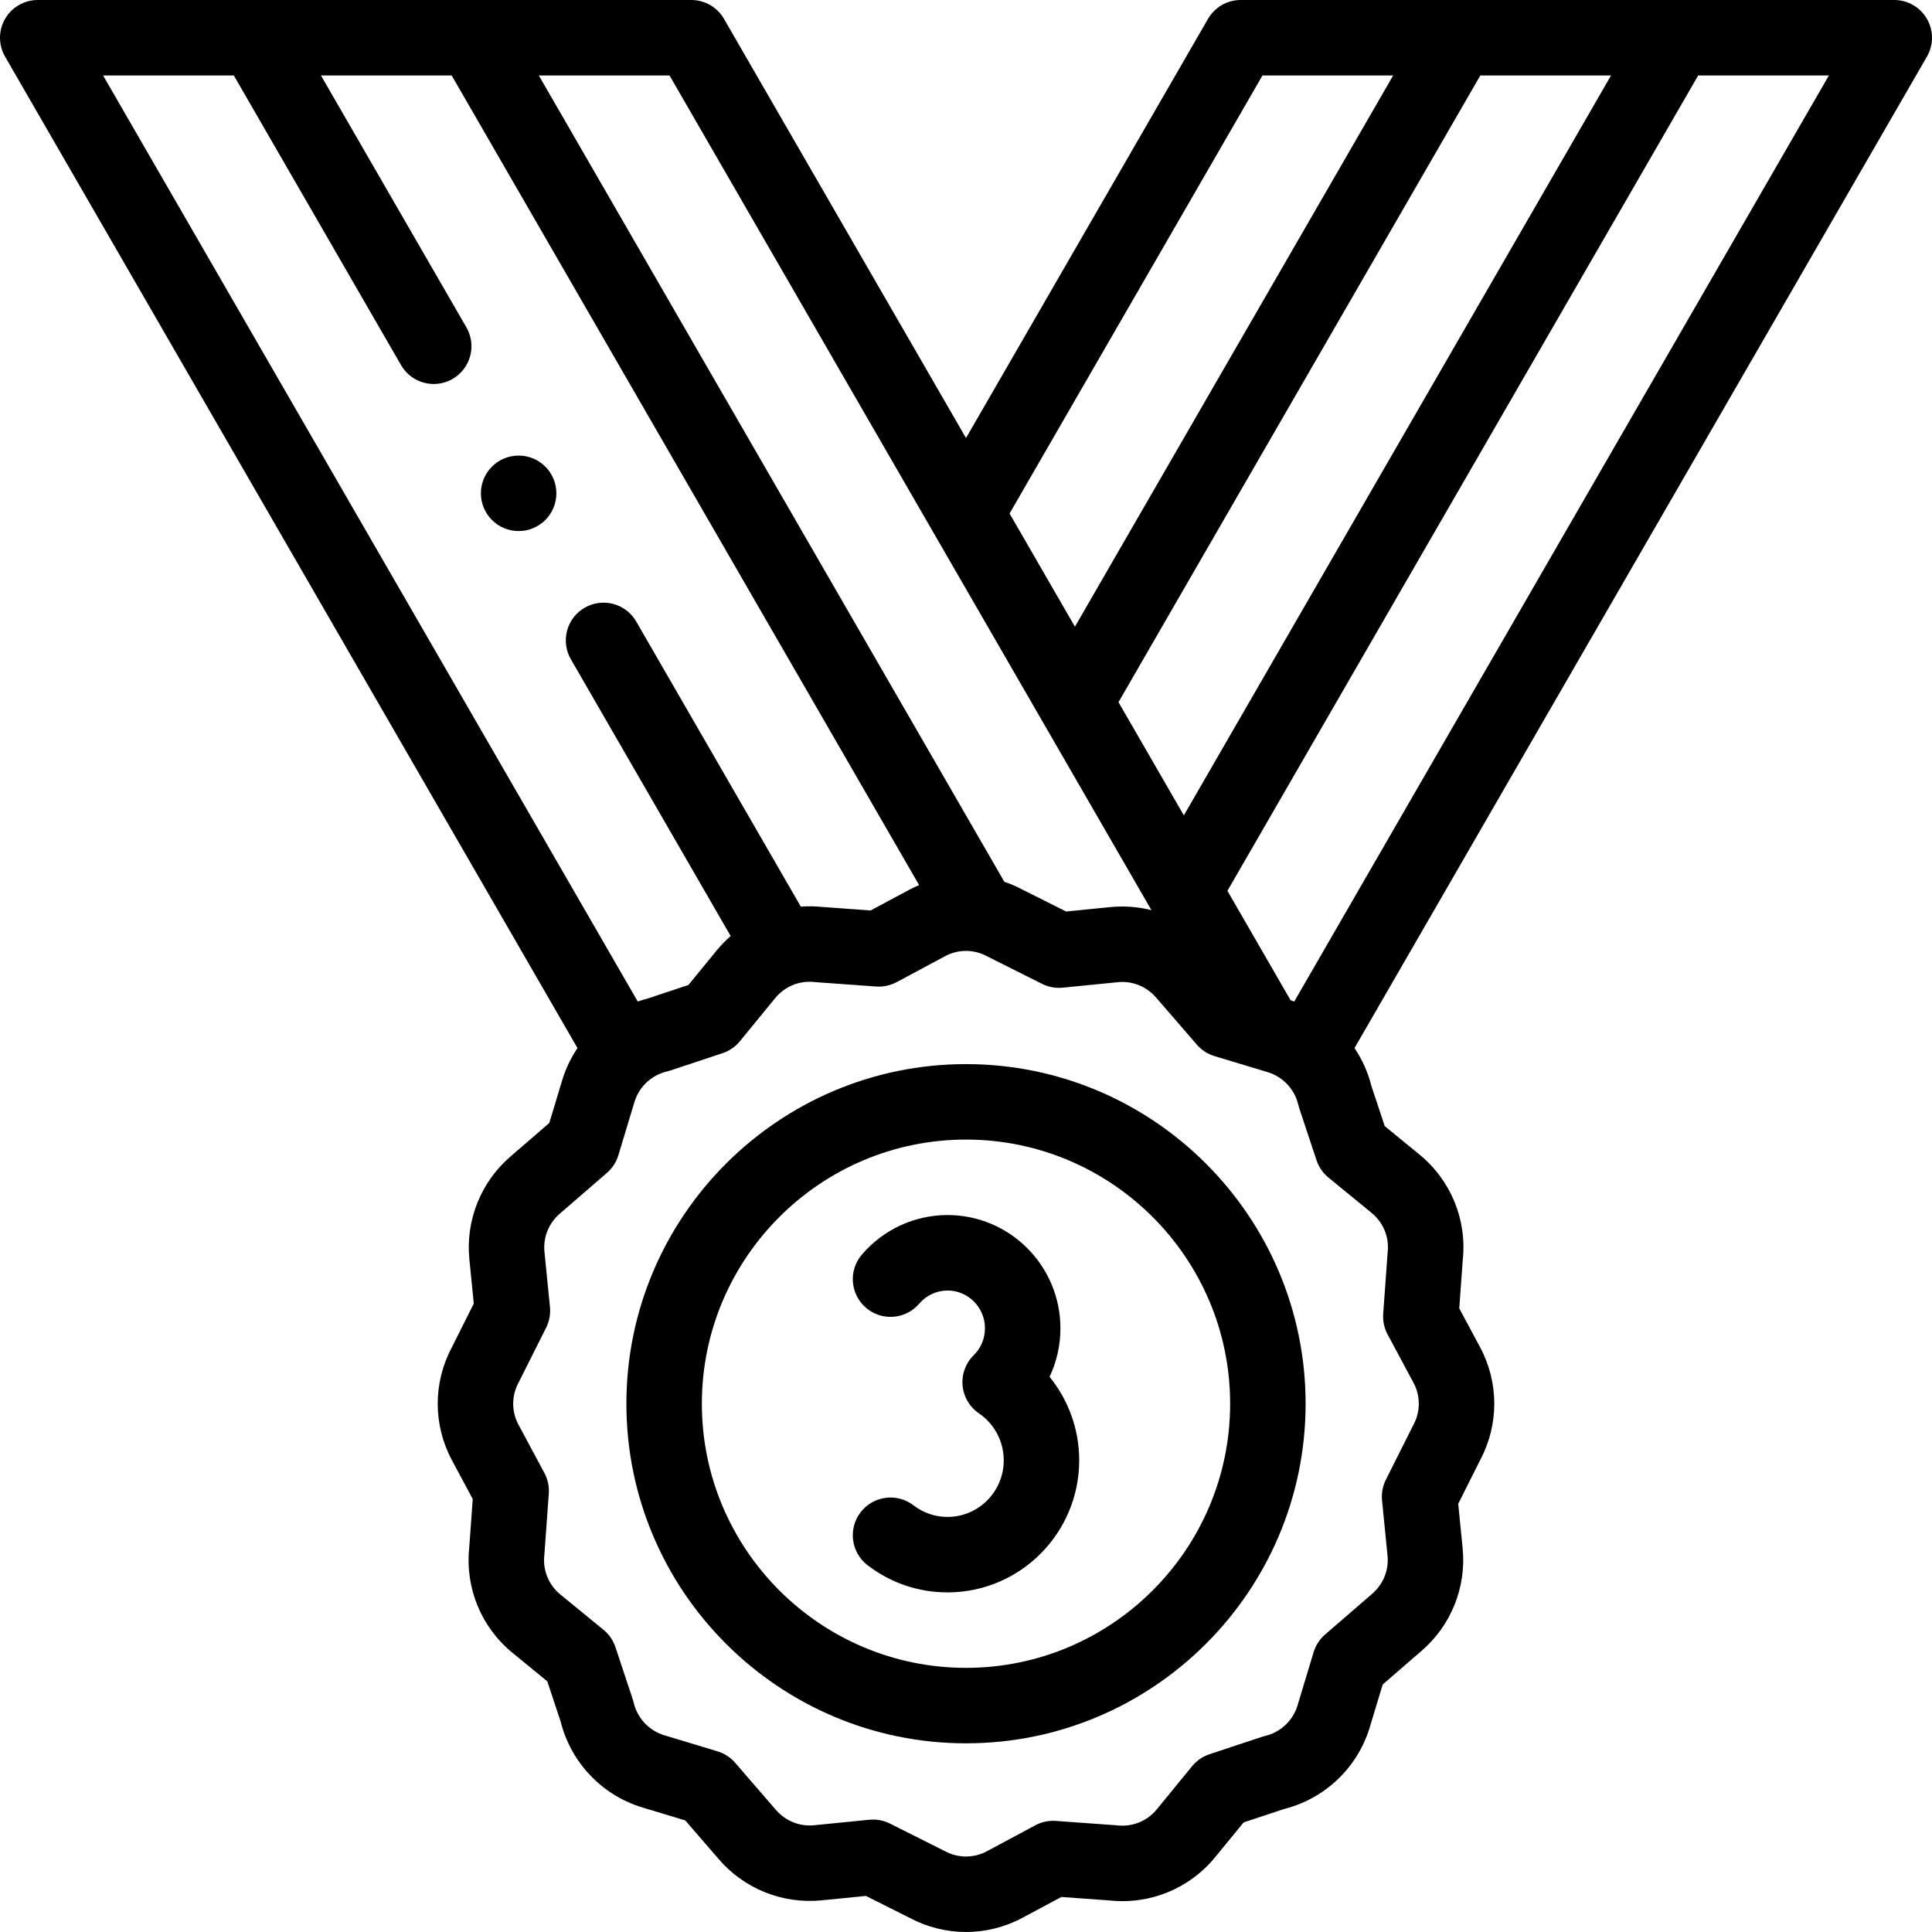
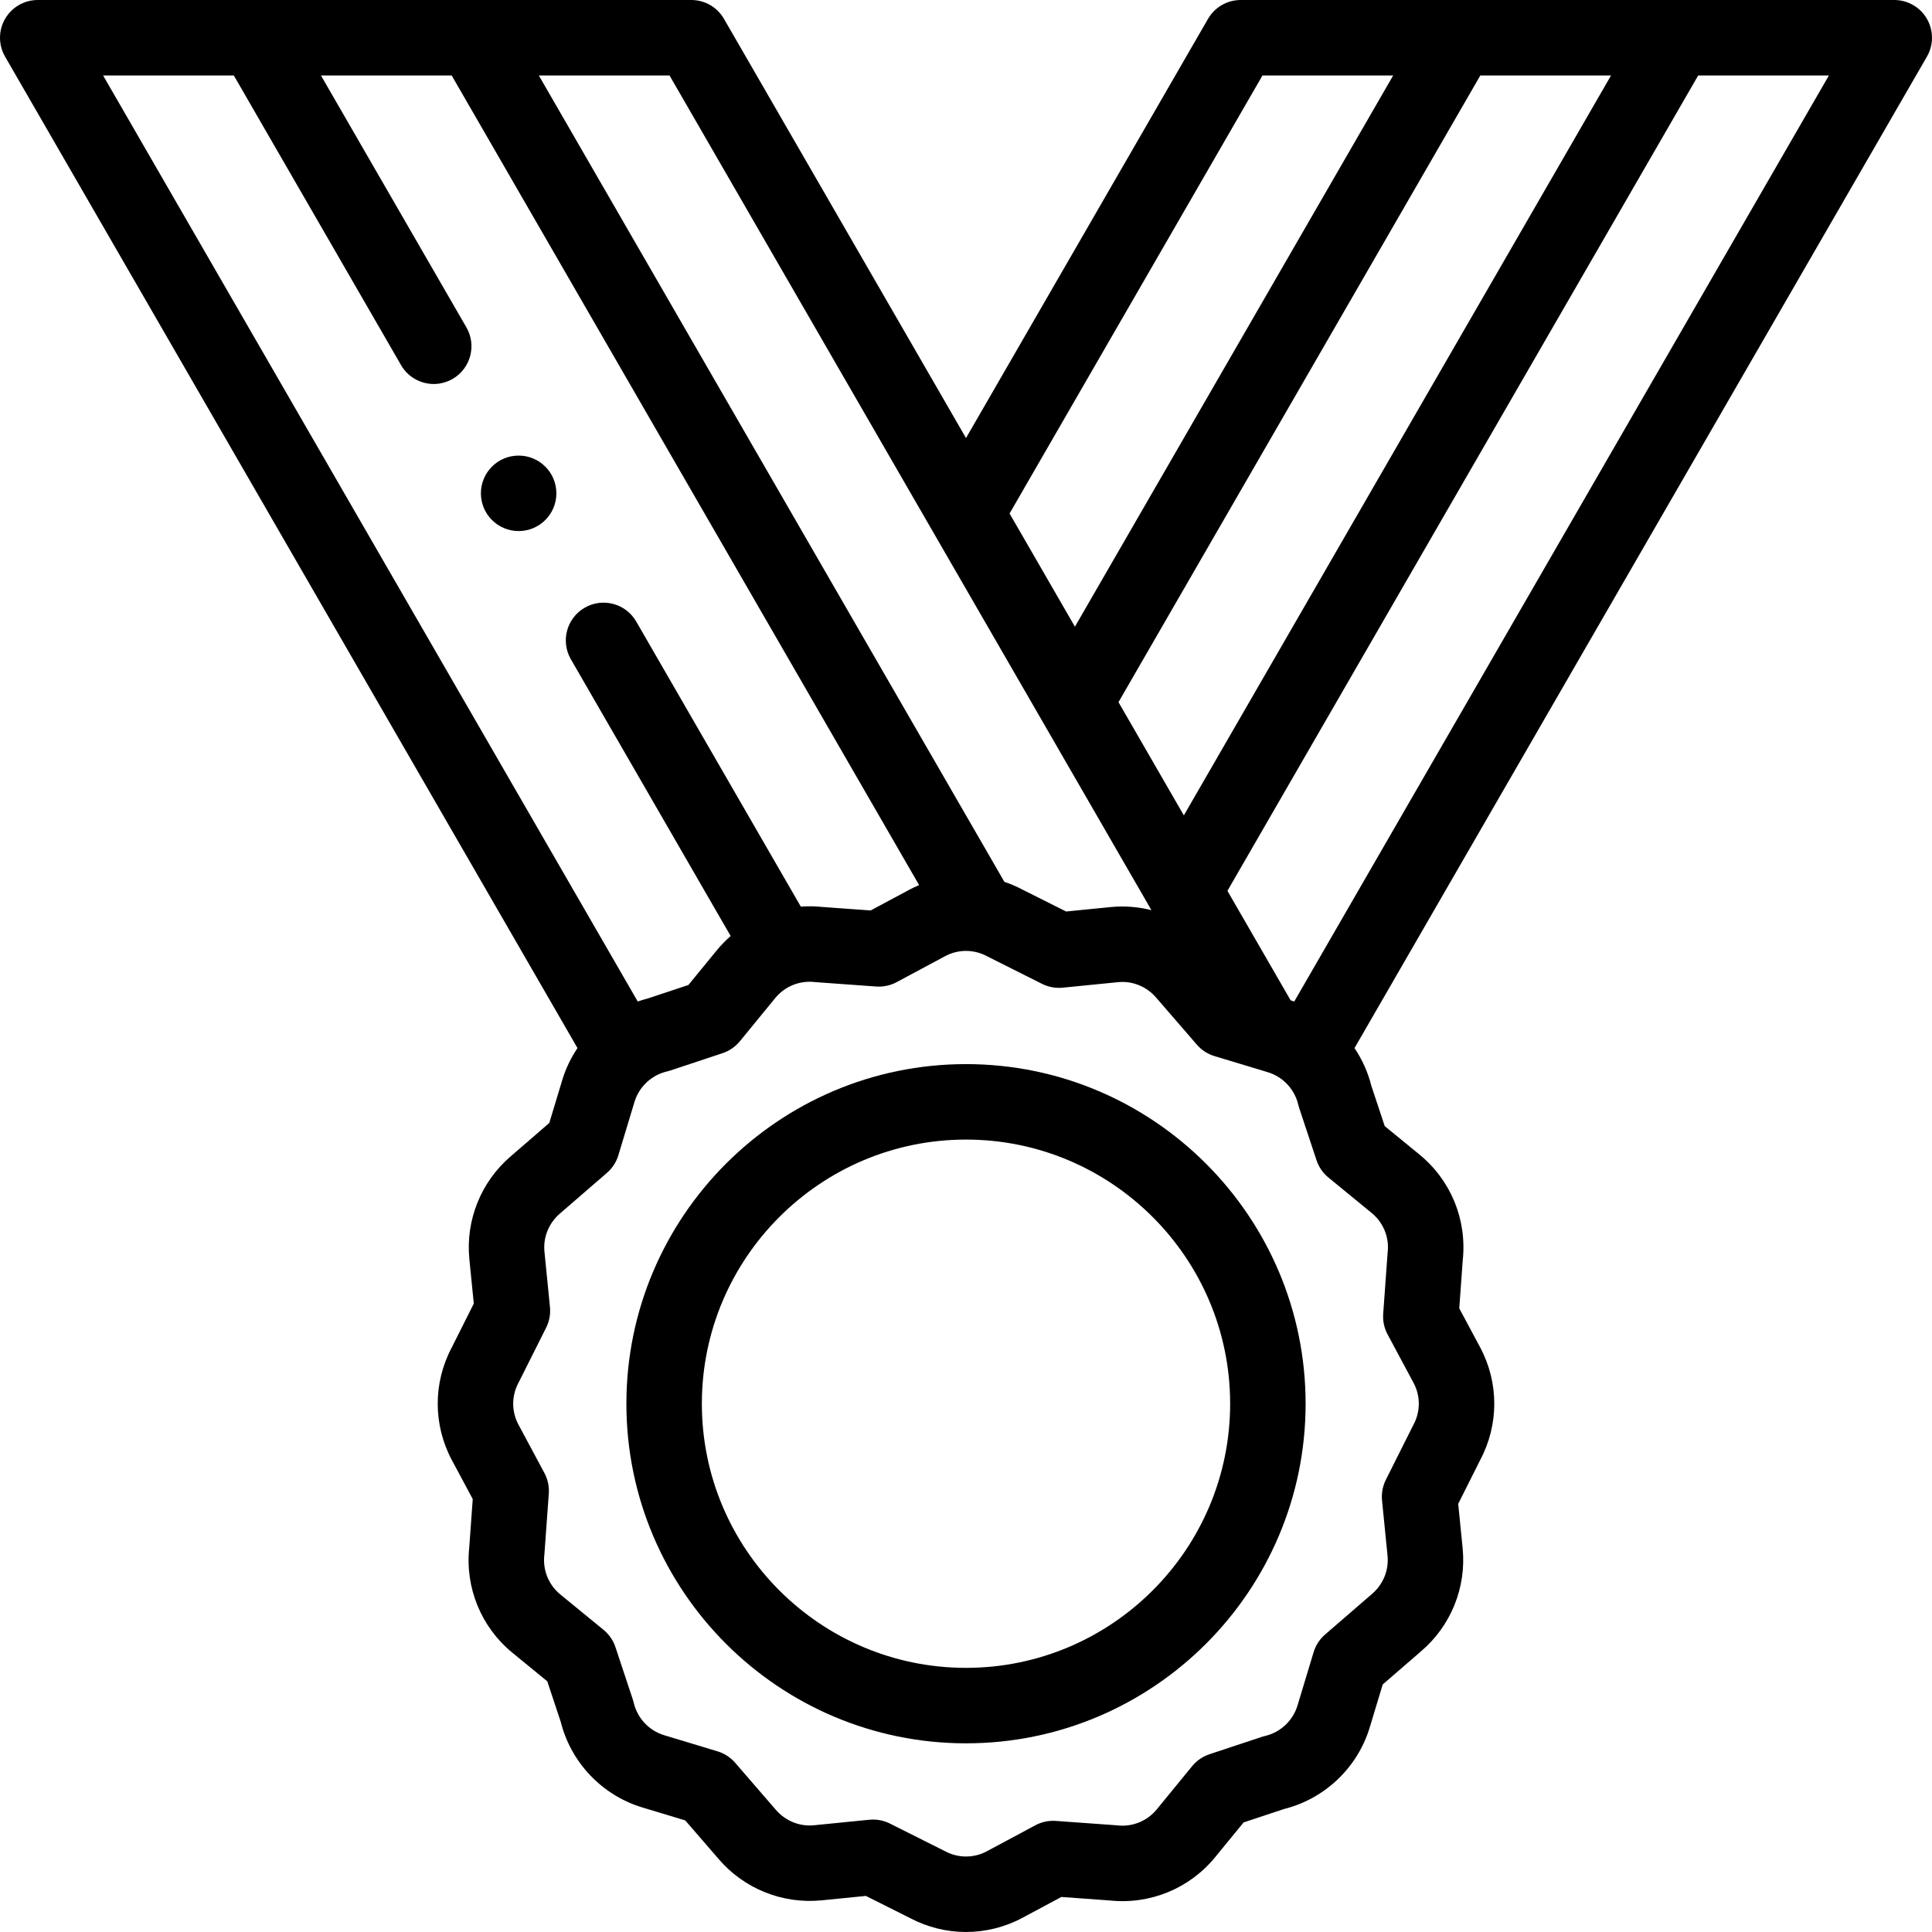
<svg xmlns="http://www.w3.org/2000/svg" id="Layer_1" enable-background="new 0 0 512.003 512.003" height="512" viewBox="0 0 512.003 512.003" width="512">
  <g>
    <g>
      <path d="m256.002 282.002c-49.626 0-90 40.374-90 90s40.374 90 90 90 90-40.374 90-90-40.374-90-90-90zm0 160c-38.598 0-70-31.402-70-70s31.402-70 70-70 70 31.402 70 70-31.402 70-70 70z" />
      <path d="m510.662 5c-1.786-3.094-5.087-5-8.66-5h-173.205c-3.573 0-6.874 1.906-8.66 5l-64.135 111.086-64.136-111.086c-1.786-3.094-5.087-5-8.66-5h-173.205c-3.573 0-6.874 1.906-8.66 5-1.787 3.094-1.787 6.906 0 10l151.7 262.753c-1.736 2.584-3.117 5.431-4.039 8.485l-3.432 11.359-10.149 8.78c-7.93 6.741-12.056 16.944-11.036 27.303l1.174 11.788-5.845 11.651c-4.959 9.345-4.953 20.475.032 29.822l5.537 10.328-.927 12.815c-1.131 10.702 3.15 21.137 11.476 27.947l9.205 7.537 3.548 10.688c2.705 10.825 10.961 19.515 21.654 22.744l11.359 3.431 8.782 10.15c6.741 7.929 16.941 12.045 27.303 11.036l11.787-1.175 11.652 5.845c4.664 2.476 9.77 3.713 14.88 3.713 5.127 0 10.258-1.248 14.939-3.744l10.33-5.537 12.816.927c10.7 1.128 21.134-3.149 27.947-11.476l7.537-9.205 10.688-3.548c10.826-2.705 19.514-10.962 22.743-21.654l3.432-11.359 10.15-8.781c7.929-6.742 12.055-16.944 11.035-27.303l-1.174-11.787 5.845-11.652c4.958-9.344 4.953-20.473-.032-29.819l-5.536-10.33.927-12.814c1.131-10.701-3.15-21.136-11.476-27.949l-9.205-7.538-3.547-10.687c-.903-3.612-2.435-6.978-4.459-9.991l151.7-262.753c1.787-3.094 1.787-6.906 0-10zm-214.248 181.083 95.888-166.083h34.643l-113.21 196.084zm38.157-166.083h34.638l-84.341 146.083-17.319-29.997zm-29.43 221.199c-3.489-.874-7.142-1.173-10.819-.815l-11.788 1.175-11.653-5.846c-1.526-.81-3.104-1.473-4.71-2.018l-123.376-213.695h34.638zm-243.176-221.199 44.317 76.76c1.852 3.208 5.213 5.002 8.669 5.002 1.696 0 3.416-.433 4.991-1.342 4.783-2.762 6.422-8.877 3.66-13.66l-38.544-66.76h34.643l123.875 214.558c-.849.362-1.691.749-2.515 1.188l-10.329 5.536-12.815-.927c-1.912-.203-3.814-.225-5.689-.09l-43.621-75.553c-2.761-4.783-8.878-6.422-13.66-3.66-4.783 2.762-6.422 8.877-3.66 13.66l42.345 73.343c-1.307 1.148-2.538 2.401-3.663 3.775l-7.537 9.205-10.688 3.548c-.93.232-1.837.52-2.733.832l-141.689-245.415zm301.539 301.446c3.108 2.544 4.696 6.451 4.246 10.453-.015.132-.027.264-.037.396l-1.149 15.886c-.136 1.889.266 3.776 1.16 5.445l6.896 12.867c1.846 3.462 1.837 7.598-.024 11.063-.044.082-.086.164-.128.247l-7.201 14.355c-.849 1.692-1.2 3.591-1.012 5.475l1.46 14.659c.376 3.824-1.152 7.599-4.153 10.151l-12.407 10.733c-1.432 1.238-2.482 2.858-3.03 4.67l-4.271 14.135c-1.215 4.025-4.521 7.12-8.625 8.077-.296.069-.59.152-.879.248l-13.832 4.591c-1.797.597-3.388 1.691-4.587 3.156l-9.375 11.45c-2.543 3.108-6.451 4.702-10.452 4.245-.132-.015-.265-.027-.397-.036l-15.886-1.148c-1.888-.138-3.777.265-5.445 1.159l-12.867 6.896c-3.462 1.846-7.598 1.836-11.064-.024-.082-.044-.164-.087-.247-.128l-14.355-7.2c-1.396-.7-2.931-1.062-4.483-1.062-.33 0-.661.017-.992.049l-14.659 1.461c-3.818.376-7.599-1.151-10.151-4.153l-10.734-12.407c-1.239-1.432-2.858-2.482-4.67-3.03l-14.134-4.27c-4.025-1.216-7.121-4.521-8.078-8.625-.069-.297-.152-.591-.248-.88l-4.591-13.832c-.596-1.797-1.69-3.387-3.155-4.587l-11.452-9.377c-3.107-2.542-4.694-6.449-4.244-10.451.015-.132.027-.264.037-.396l1.149-15.886c.137-1.889-.266-3.777-1.16-5.446l-6.896-12.865c-1.846-3.462-1.837-7.599.024-11.066.043-.081.085-.162.127-.244l7.201-14.354c.849-1.692 1.2-3.592 1.012-5.476l-1.46-14.661c-.376-3.824 1.151-7.598 4.153-10.15l12.407-10.733c1.432-1.238 2.483-2.858 3.03-4.671l4.27-14.134c1.216-4.026 4.521-7.121 8.625-8.077.297-.069.591-.152.88-.248l13.832-4.591c1.797-.597 3.388-1.691 4.587-3.156l9.376-11.451c2.543-3.107 6.455-4.699 10.451-4.244.132.015.265.027.397.036l15.886 1.148c1.887.135 3.776-.265 5.445-1.16l12.866-6.896c3.46-1.847 7.598-1.837 11.065.024.081.043.163.086.245.127l14.355 7.201c1.692.849 3.589 1.197 5.476 1.013l14.66-1.461c3.816-.385 7.599 1.151 10.151 4.153l10.734 12.407c1.239 1.432 2.858 2.482 4.67 3.03l14.134 4.27c4.025 1.216 7.121 4.521 8.078 8.625.069.297.152.591.248.88l4.591 13.831c.596 1.797 1.69 3.388 3.155 4.587zm-20.513-56.03c-.319-.111-.638-.225-.962-.326l-16.747-29.006 124.757-216.084h34.642z" />
      <path d="m137.446 120.737h-.007c-5.523 0-9.996 4.478-9.996 10s4.48 10 10.003 10 10-4.478 10-10-4.477-10-10-10z" />
-       <path d="m281.025 352.002c0-16.542-13.417-30-29.907-30-8.746 0-17.027 3.824-22.721 10.493-3.586 4.2-3.088 10.512 1.111 14.098 4.201 3.586 10.513 3.088 14.099-1.111 1.888-2.211 4.626-3.479 7.511-3.479 5.463 0 9.907 4.486 9.907 10 0 2.717-1.062 5.259-2.991 7.157-2.133 2.101-3.213 5.045-2.943 8.026.27 2.98 1.86 5.685 4.335 7.368 4.118 2.801 6.576 7.455 6.576 12.448 0 8.271-6.677 15-14.884 15-3.291 0-6.41-1.061-9.019-3.068-4.379-3.367-10.657-2.548-14.023 1.83-3.367 4.377-2.548 10.656 1.829 14.023 6.137 4.72 13.472 7.215 21.213 7.215 19.235 0 34.884-15.701 34.884-35 0-8.172-2.833-15.954-7.852-22.125 1.882-3.969 2.875-8.342 2.875-12.875z" />
    </g>
  </g>
</svg>
